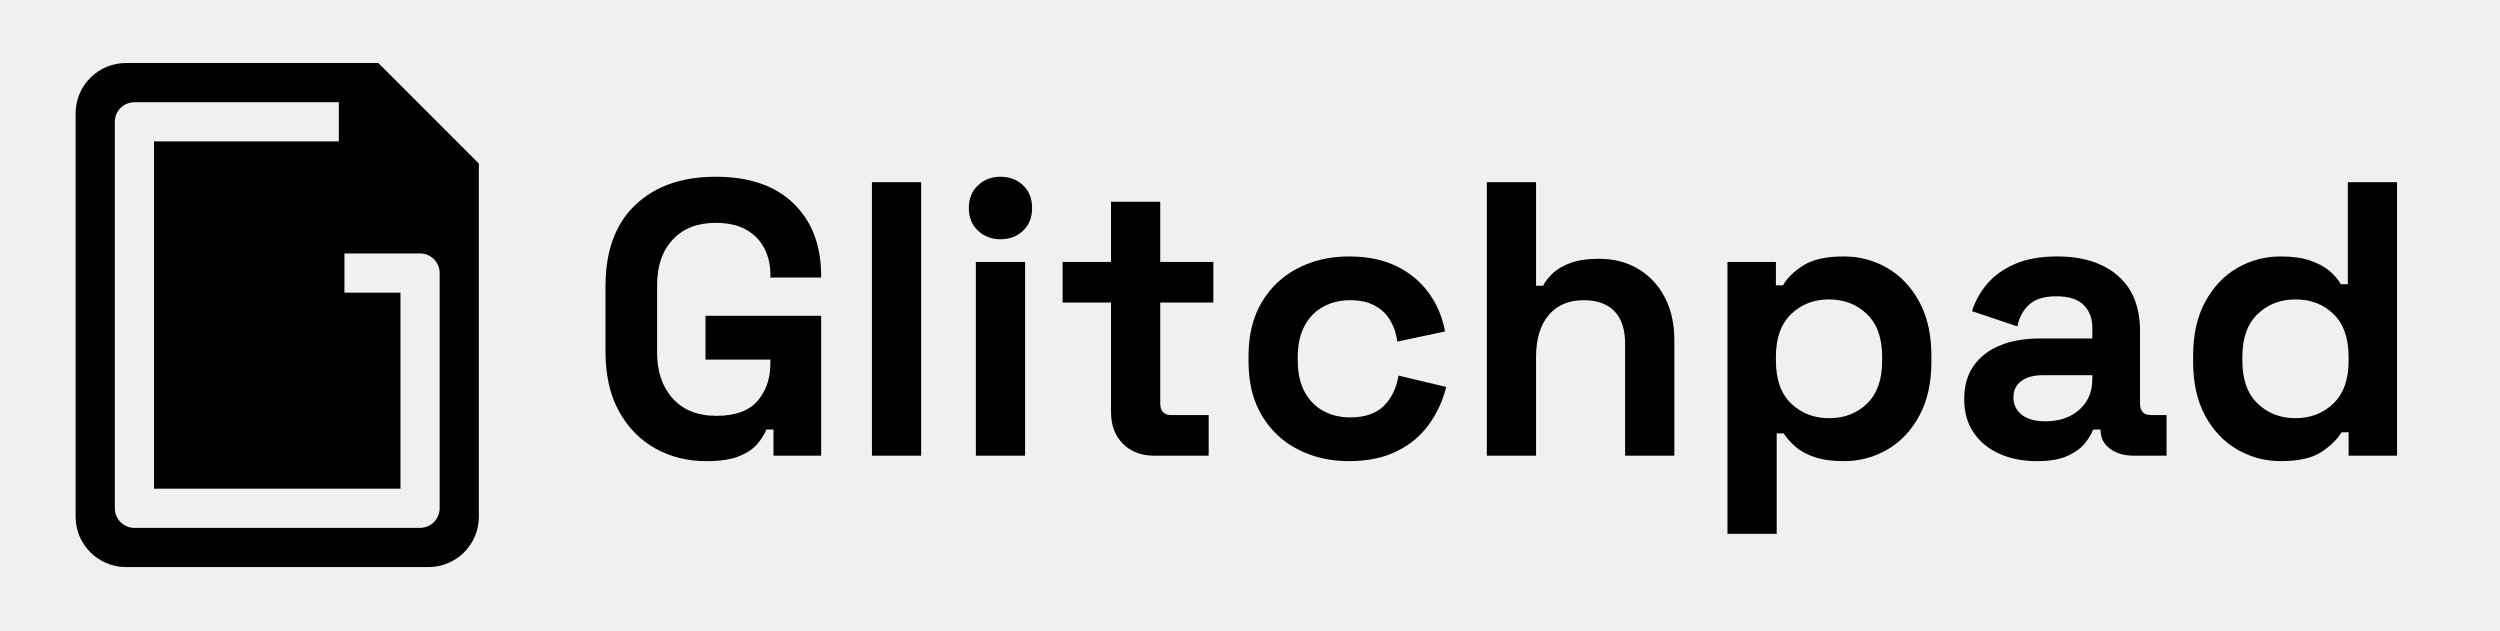
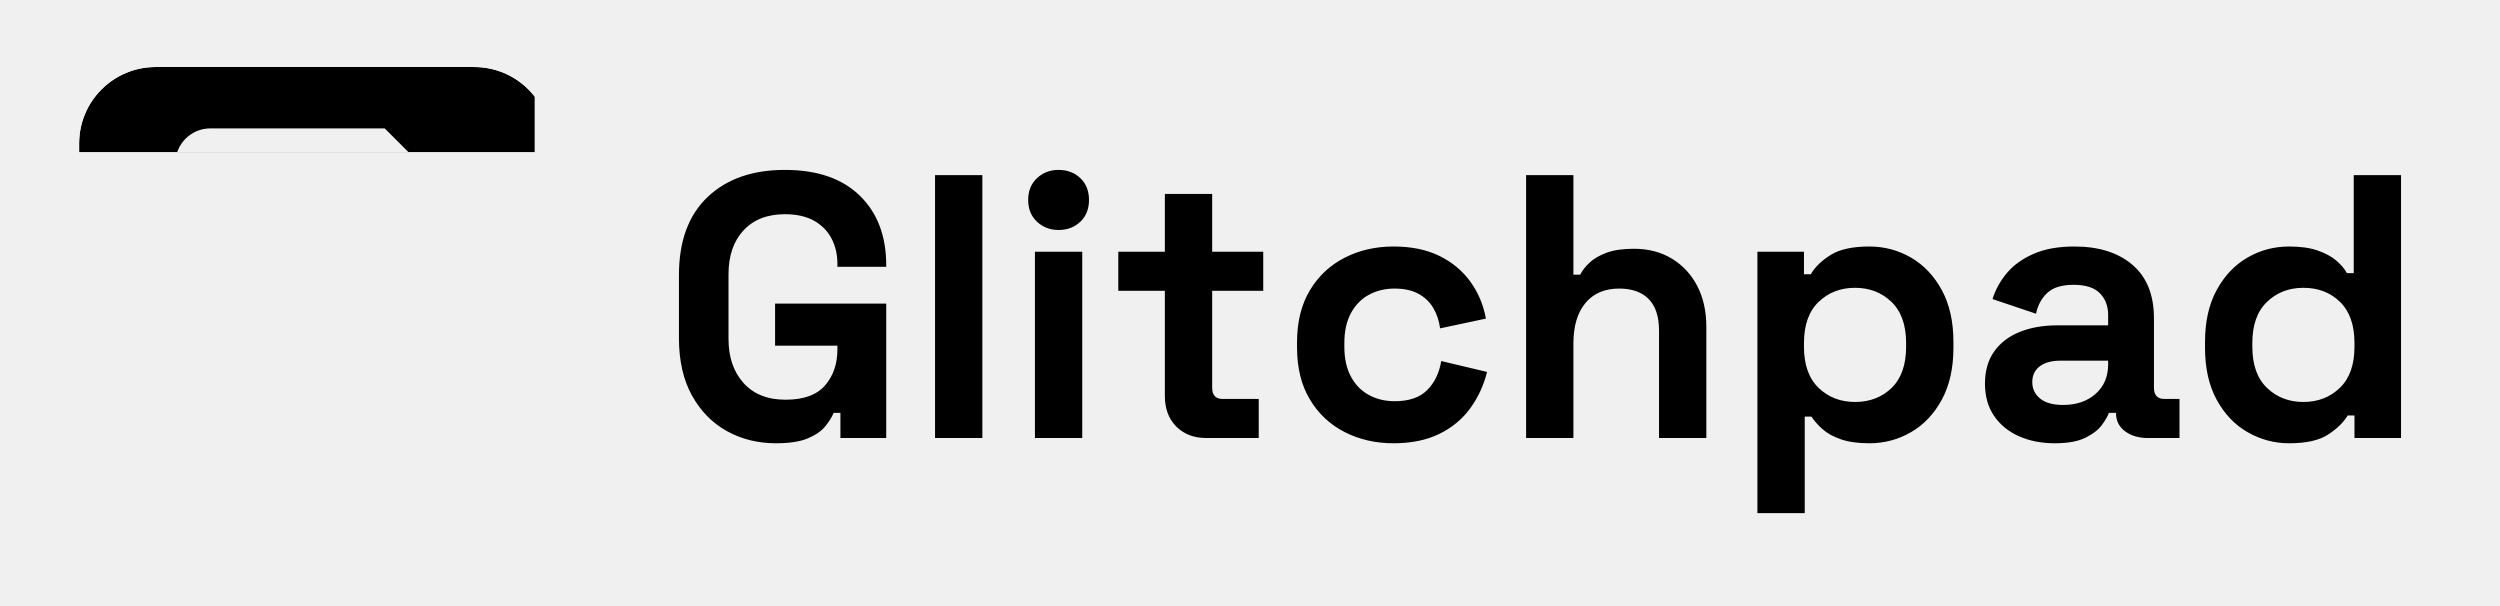
- <svg xmlns="http://www.w3.org/2000/svg" viewBox="0 0 793.544 200" width="793.544" height="200" fill="none">
-   <g transform="translate(24,20) scale(0.177778) translate(-40,-50)">
-     <path d="M130 50H580L760 230V860C760 909.706 719.706 950 670 950H130C80.294 950 40 909.706 40 860V140C40 90.294 80.294 50 130 50ZM510 120H145C125.67 120 110 135.67 110 155V845C110 864.33 125.67 880 145 880H655C674.33 880 690 864.33 690 845V425C690 405.67 674.33 390 655 390H520V460H620V810H180V190H510Z" fill="#000000" fill-rule="evenodd" clip-rule="evenodd" />
-     <path d="M580 50L760 230H580Z" fill="#000000" />
+ <svg xmlns="http://www.w3.org/2000/svg" viewBox="0 0 825.544 200" width="825.544" height="200" fill="none" data-logo-source-mode="constructed" data-logo-variant="full">
+   <g transform="translate(24,20) scale(0.177778) translate(-50,-50)">
+     <g data-square-enclosure="true">
+       <defs>
+         <mask id="glitchpad-black-square-knockout" maskUnits="userSpaceOnUse">
+           <rect width="1000" height="1000" fill="#000000" />
+           <rect x="62" y="62" width="876" height="876" rx="142" fill="#FFFFFF" />
+           <g transform="translate(240.8,176) scale(0.72) translate(-40,-50)">
+             <path d="M130 50H580L760 230V860C760 909.706 719.706 950 670 950H130C80.294 950 40 909.706 40 860V140C40 90.294 80.294 50 130 50ZM510 120H145C125.67 120 110 135.67 110 155V845C110 864.33 125.67 880 145 880H655C674.33 880 690 864.33 690 845V425C690 405.67 674.33 390 655 390H520V460H620V810H180V190H510Z" fill="#000000" fill-rule="evenodd" clip-rule="evenodd" />
+           </g>
+         </mask>
+       </defs>
+       <rect x="62" y="62" width="876" height="876" rx="142" fill="#000000" mask="url(#glitchpad-black-square-knockout)" />
+     </g>
  </g>
-   <g transform="translate(186,144.64) scale(0.62)">
+   <g transform="translate(218,144.64) scale(0.62)">
    <path d="M61.6 2.8Q47.2 2.8 35.5 -3.7Q23.8 -10.2 16.9 -22.7Q10.0 -35.2 10.0 -53.2V-86.8Q10.0 -113.8 25.2 -128.3Q40.4 -142.8 66.4 -142.8Q92.2 -142.8 106.3 -129.1Q120.4 -115.4 120.4 -92.0V-91.2H94.4V-92.8Q94.4 -100.2 91.3 -106.2Q88.2 -112.2 82.0 -115.7Q75.8 -119.2 66.4 -119.2Q52.4 -119.2 44.4 -110.6Q36.4 -102.0 36.4 -87.2V-52.8Q36.4 -38.2 44.4 -29.3Q52.4 -20.4 66.8 -20.4Q81.2 -20.4 87.8 -28.0Q94.4 -35.6 94.4 -47.2V-49.2H61.2V-71.6H120.4V0.0H96.0V-13.4H92.4Q91.0 -10.0 87.9 -6.2Q84.8 -2.4 78.6 0.2Q72.4 2.8 61.6 2.8Z M146.4 0.0V-140.0H171.6V0.0Z M199.6 0.0V-99.2H224.8V0.0ZM212.2 -110.8Q205.4 -110.8 200.7 -115.2Q196 -119.6 196 -126.8Q196 -134.0 200.7 -138.4Q205.4 -142.8 212.2 -142.8Q219.2 -142.8 223.8 -138.4Q228.4 -134.0 228.4 -126.8Q228.4 -119.6 223.8 -115.2Q219.2 -110.8 212.2 -110.8Z M290.8 0.0Q281.0 0.0 274.9 -6.1Q268.8 -12.2 268.8 -22.4V-78.4H244.0V-99.2H268.8V-130.0H294.0V-99.2H321.2V-78.4H294.0V-26.8Q294.0 -20.8 299.6 -20.8H318.8V0.0Z M390.6 2.8Q376.2 2.8 364.5 -3.2Q352.8 -9.2 346.0 -20.6Q339.2 -32.0 339.2 -48.2V-51.0Q339.2 -67.2 346.0 -78.6Q352.8 -90.0 364.5 -96.0Q376.2 -102.0 390.6 -102.0Q404.8 -102.0 415.0 -97.0Q425.2 -92.0 431.5 -83.3Q437.8 -74.6 439.8 -63.6L415.4 -58.4Q414.6 -64.4 411.8 -69.2Q409.0 -74.0 403.9 -76.8Q398.8 -79.6 391.2 -79.6Q383.6 -79.6 377.5 -76.3Q371.4 -73.0 367.9 -66.5Q364.4 -60.0 364.4 -50.6V-48.6Q364.4 -39.2 367.9 -32.7Q371.4 -26.2 377.5 -22.9Q383.6 -19.6 391.2 -19.6Q402.6 -19.6 408.5 -25.5Q414.4 -31.4 416.0 -41.0L440.4 -35.2Q437.8 -24.6 431.5 -15.9Q425.2 -7.2 415.0 -2.2Q404.8 2.8 390.6 2.8Z M461.2 0.0V-140.0H486.4V-87.0H490Q491.6 -90.2 495.0 -93.4Q498.4 -96.6 504.1 -98.7Q509.8 -100.8 518.6 -100.8Q530.2 -100.8 538.9 -95.5Q547.6 -90.2 552.4 -80.9Q557.2 -71.6 557.2 -59.2V0.0H532.0V-57.2Q532.0 -68.4 526.5 -74.0Q521.0 -79.6 510.8 -79.6Q499.2 -79.6 492.8 -71.9Q486.4 -64.2 486.4 -50.4V0.0Z M584.4 40.0V-99.2H609.2V-87.2H612.8Q616.2 -93.0 623.4 -97.5Q630.6 -102.0 644.0 -102.0Q656.0 -102.0 666.2 -96.1Q676.4 -90.2 682.6 -78.8Q688.8 -67.4 688.8 -51.2V-48.0Q688.8 -31.8 682.6 -20.4Q676.4 -9.0 666.2 -3.1Q656.0 2.8 644.0 2.8Q635.0 2.8 628.9 0.7Q622.8 -1.4 619.1 -4.7Q615.4 -8.0 613.2 -11.4H609.6V40.0ZM636.4 -19.2Q648.2 -19.2 655.9 -26.7Q663.6 -34.2 663.6 -48.6V-50.6Q663.6 -65.0 655.8 -72.5Q648.0 -80.0 636.4 -80.0Q624.8 -80.0 617.0 -72.5Q609.2 -65.0 609.2 -50.6V-48.6Q609.2 -34.2 617.0 -26.7Q624.8 -19.2 636.4 -19.2Z M742.8 2.8Q732.2 2.8 723.8 -0.9Q715.4 -4.6 710.5 -11.7Q705.6 -18.8 705.6 -29.0Q705.6 -39.2 710.5 -46.1Q715.4 -53.0 724.1 -56.5Q732.8 -60.0 744.0 -60.0H771.2V-65.6Q771.2 -72.6 766.8 -77.1Q762.4 -81.6 752.8 -81.6Q743.4 -81.6 738.8 -77.3Q734.2 -73.0 732.8 -66.2L709.6 -74.0Q712.0 -81.6 717.3 -87.9Q722.6 -94.2 731.5 -98.1Q740.4 -102.0 753.2 -102.0Q772.8 -102.0 784.2 -92.2Q795.6 -82.4 795.6 -63.8V-26.8Q795.6 -20.8 801.2 -20.8H809.2V0.0H792.4Q785.0 0.0 780.2 -3.6Q775.4 -7.2 775.4 -13.2V-13.4H771.6Q770.8 -11.0 768.0 -7.1Q765.2 -3.2 759.2 -0.2Q753.2 2.8 742.8 2.8ZM747.2 -17.6Q757.8 -17.6 764.5 -23.5Q771.2 -29.4 771.2 -39.2V-41.2H745.8Q738.8 -41.2 734.8 -38.2Q730.8 -35.2 730.8 -29.8Q730.8 -24.4 735.0 -21.0Q739.2 -17.6 747.2 -17.6Z M867.6 2.8Q855.8 2.8 845.5 -3.1Q835.2 -9.0 829.0 -20.4Q822.8 -31.8 822.8 -48.0V-51.2Q822.8 -67.4 829.0 -78.8Q835.2 -90.2 845.4 -96.1Q855.6 -102.0 867.6 -102.0Q876.6 -102.0 882.7 -99.9Q888.8 -97.8 892.6 -94.6Q896.4 -91.4 898.4 -87.8H902.0V-140.0H927.2V0.0H902.4V-12.0H898.8Q895.4 -6.4 888.3 -1.8Q881.2 2.8 867.6 2.8ZM875.2 -19.2Q886.8 -19.2 894.6 -26.7Q902.4 -34.2 902.4 -48.6V-50.6Q902.4 -65.0 894.7 -72.5Q887.0 -80.0 875.2 -80.0Q863.6 -80.0 855.8 -72.5Q848.0 -65.0 848.0 -50.6V-48.6Q848.0 -34.2 855.8 -26.7Q863.6 -19.2 875.2 -19.2Z" fill="#000000" />
  </g>
</svg>
